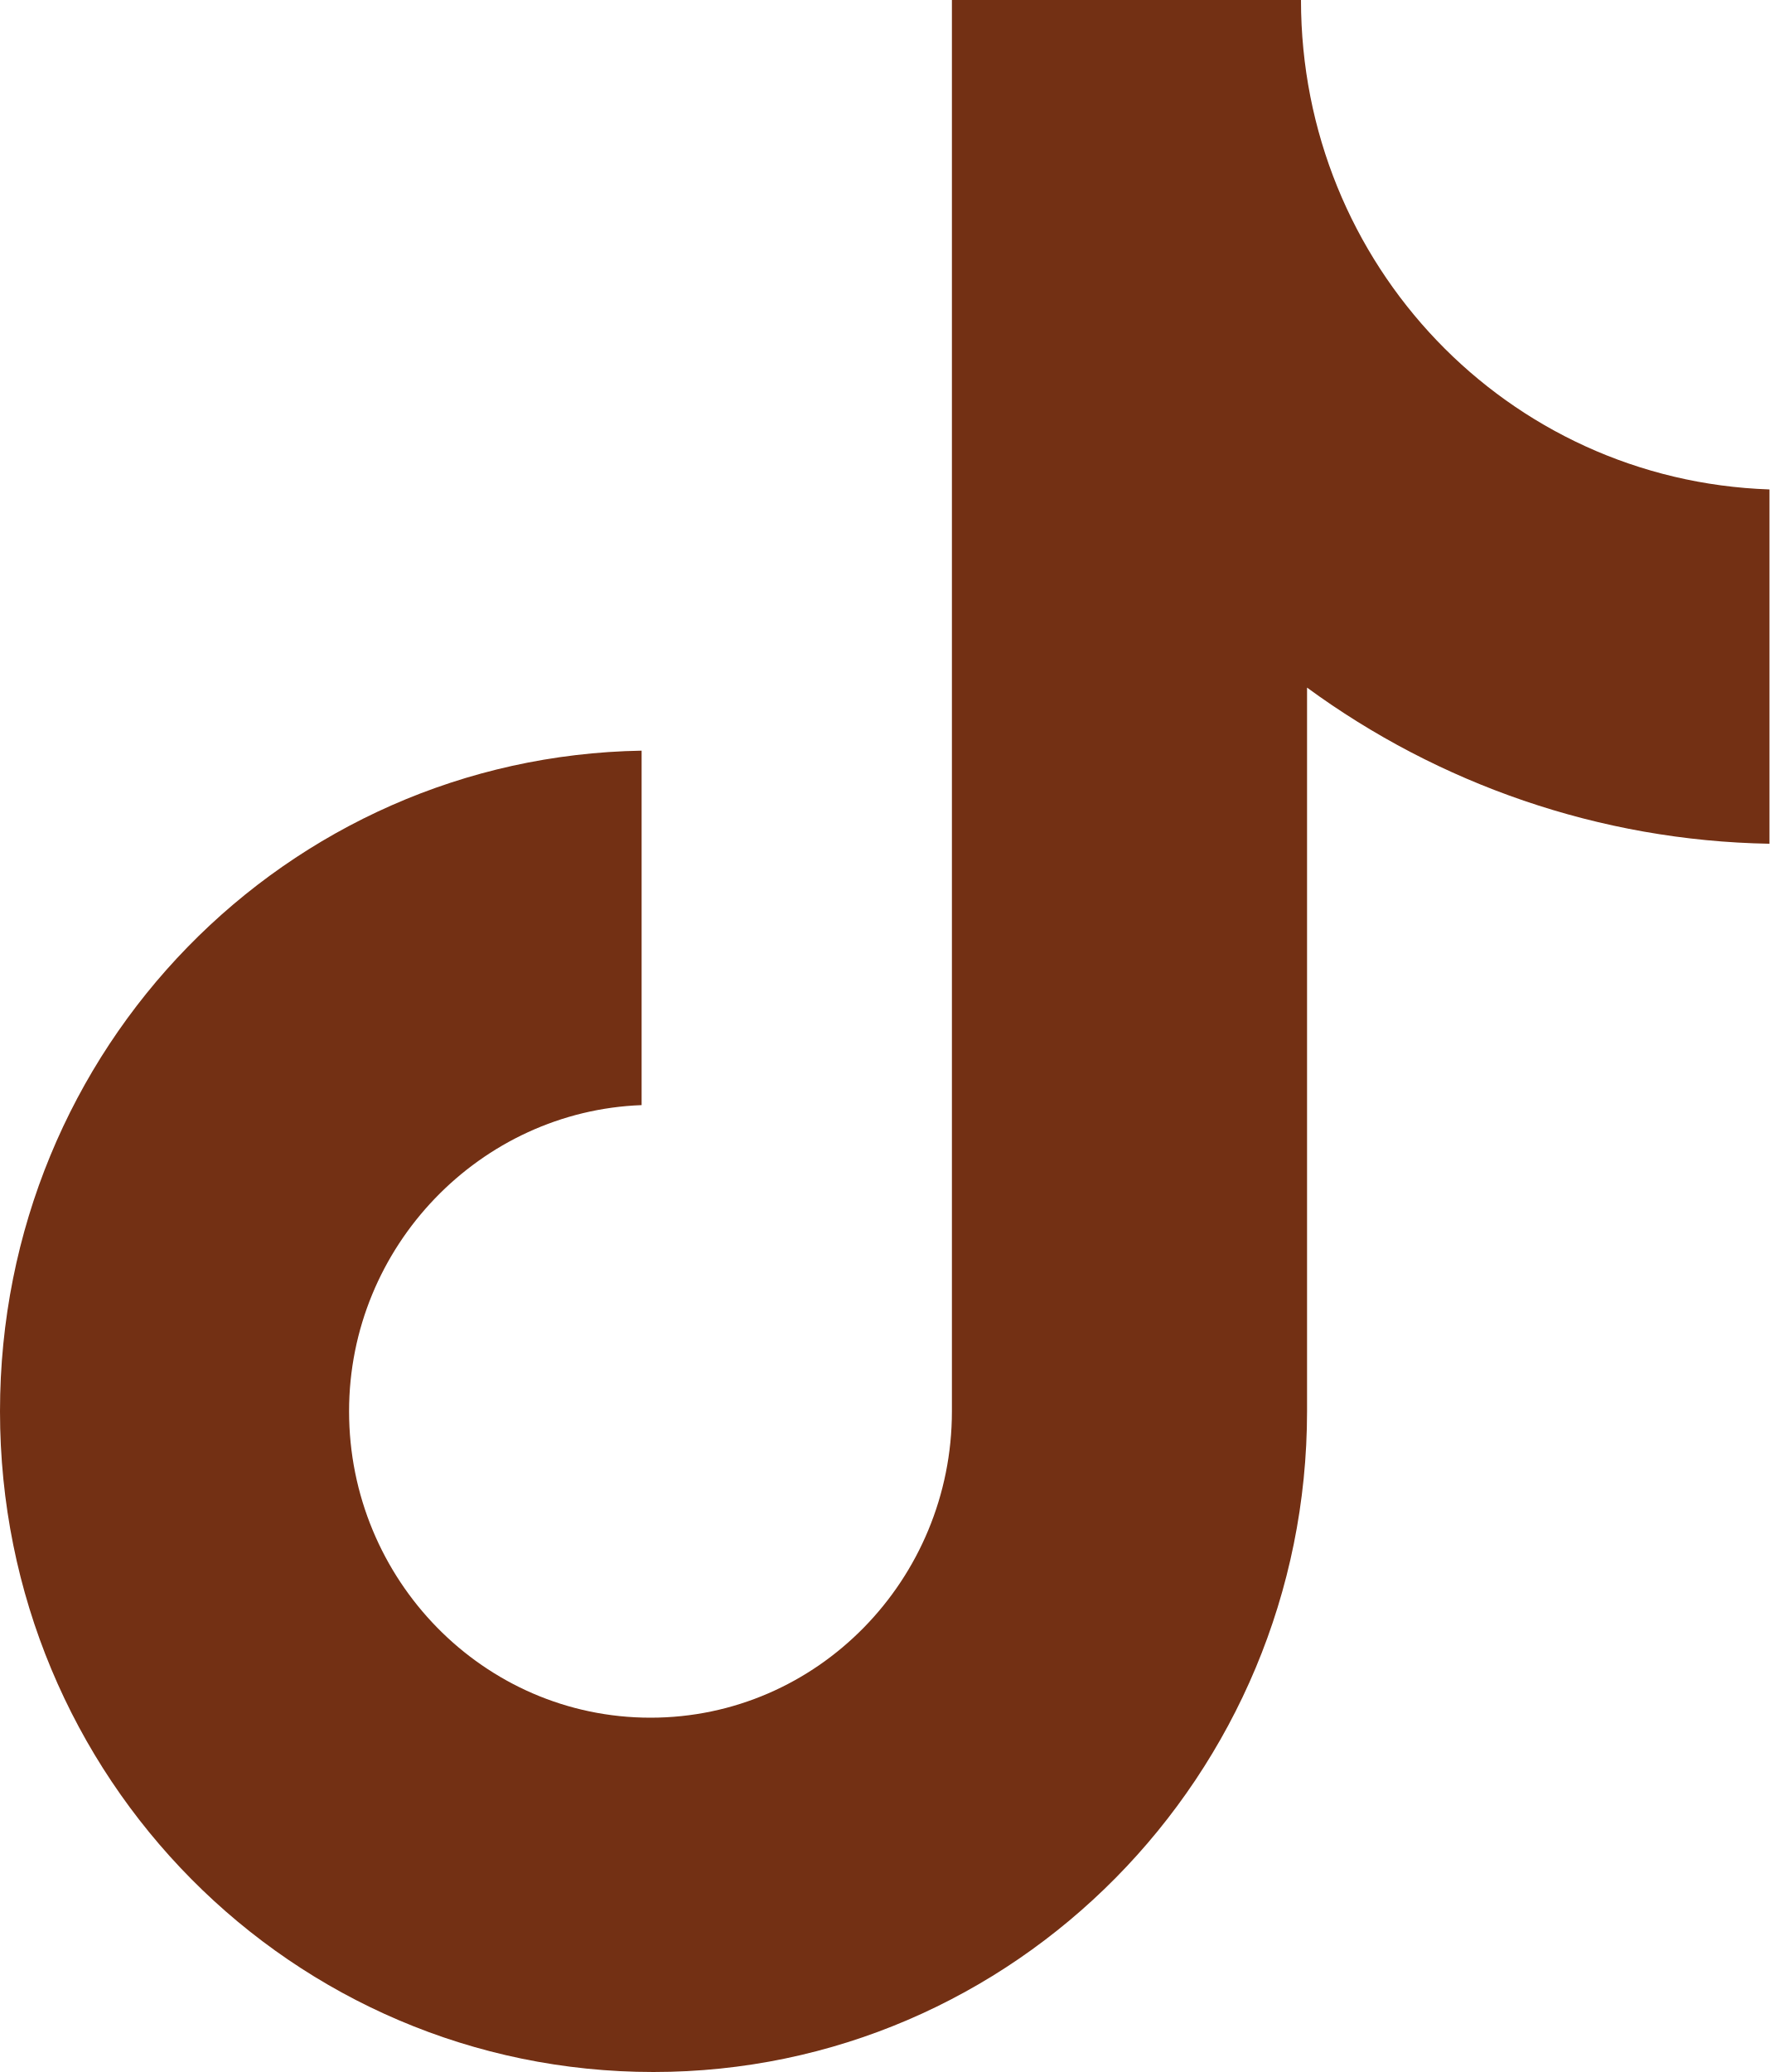
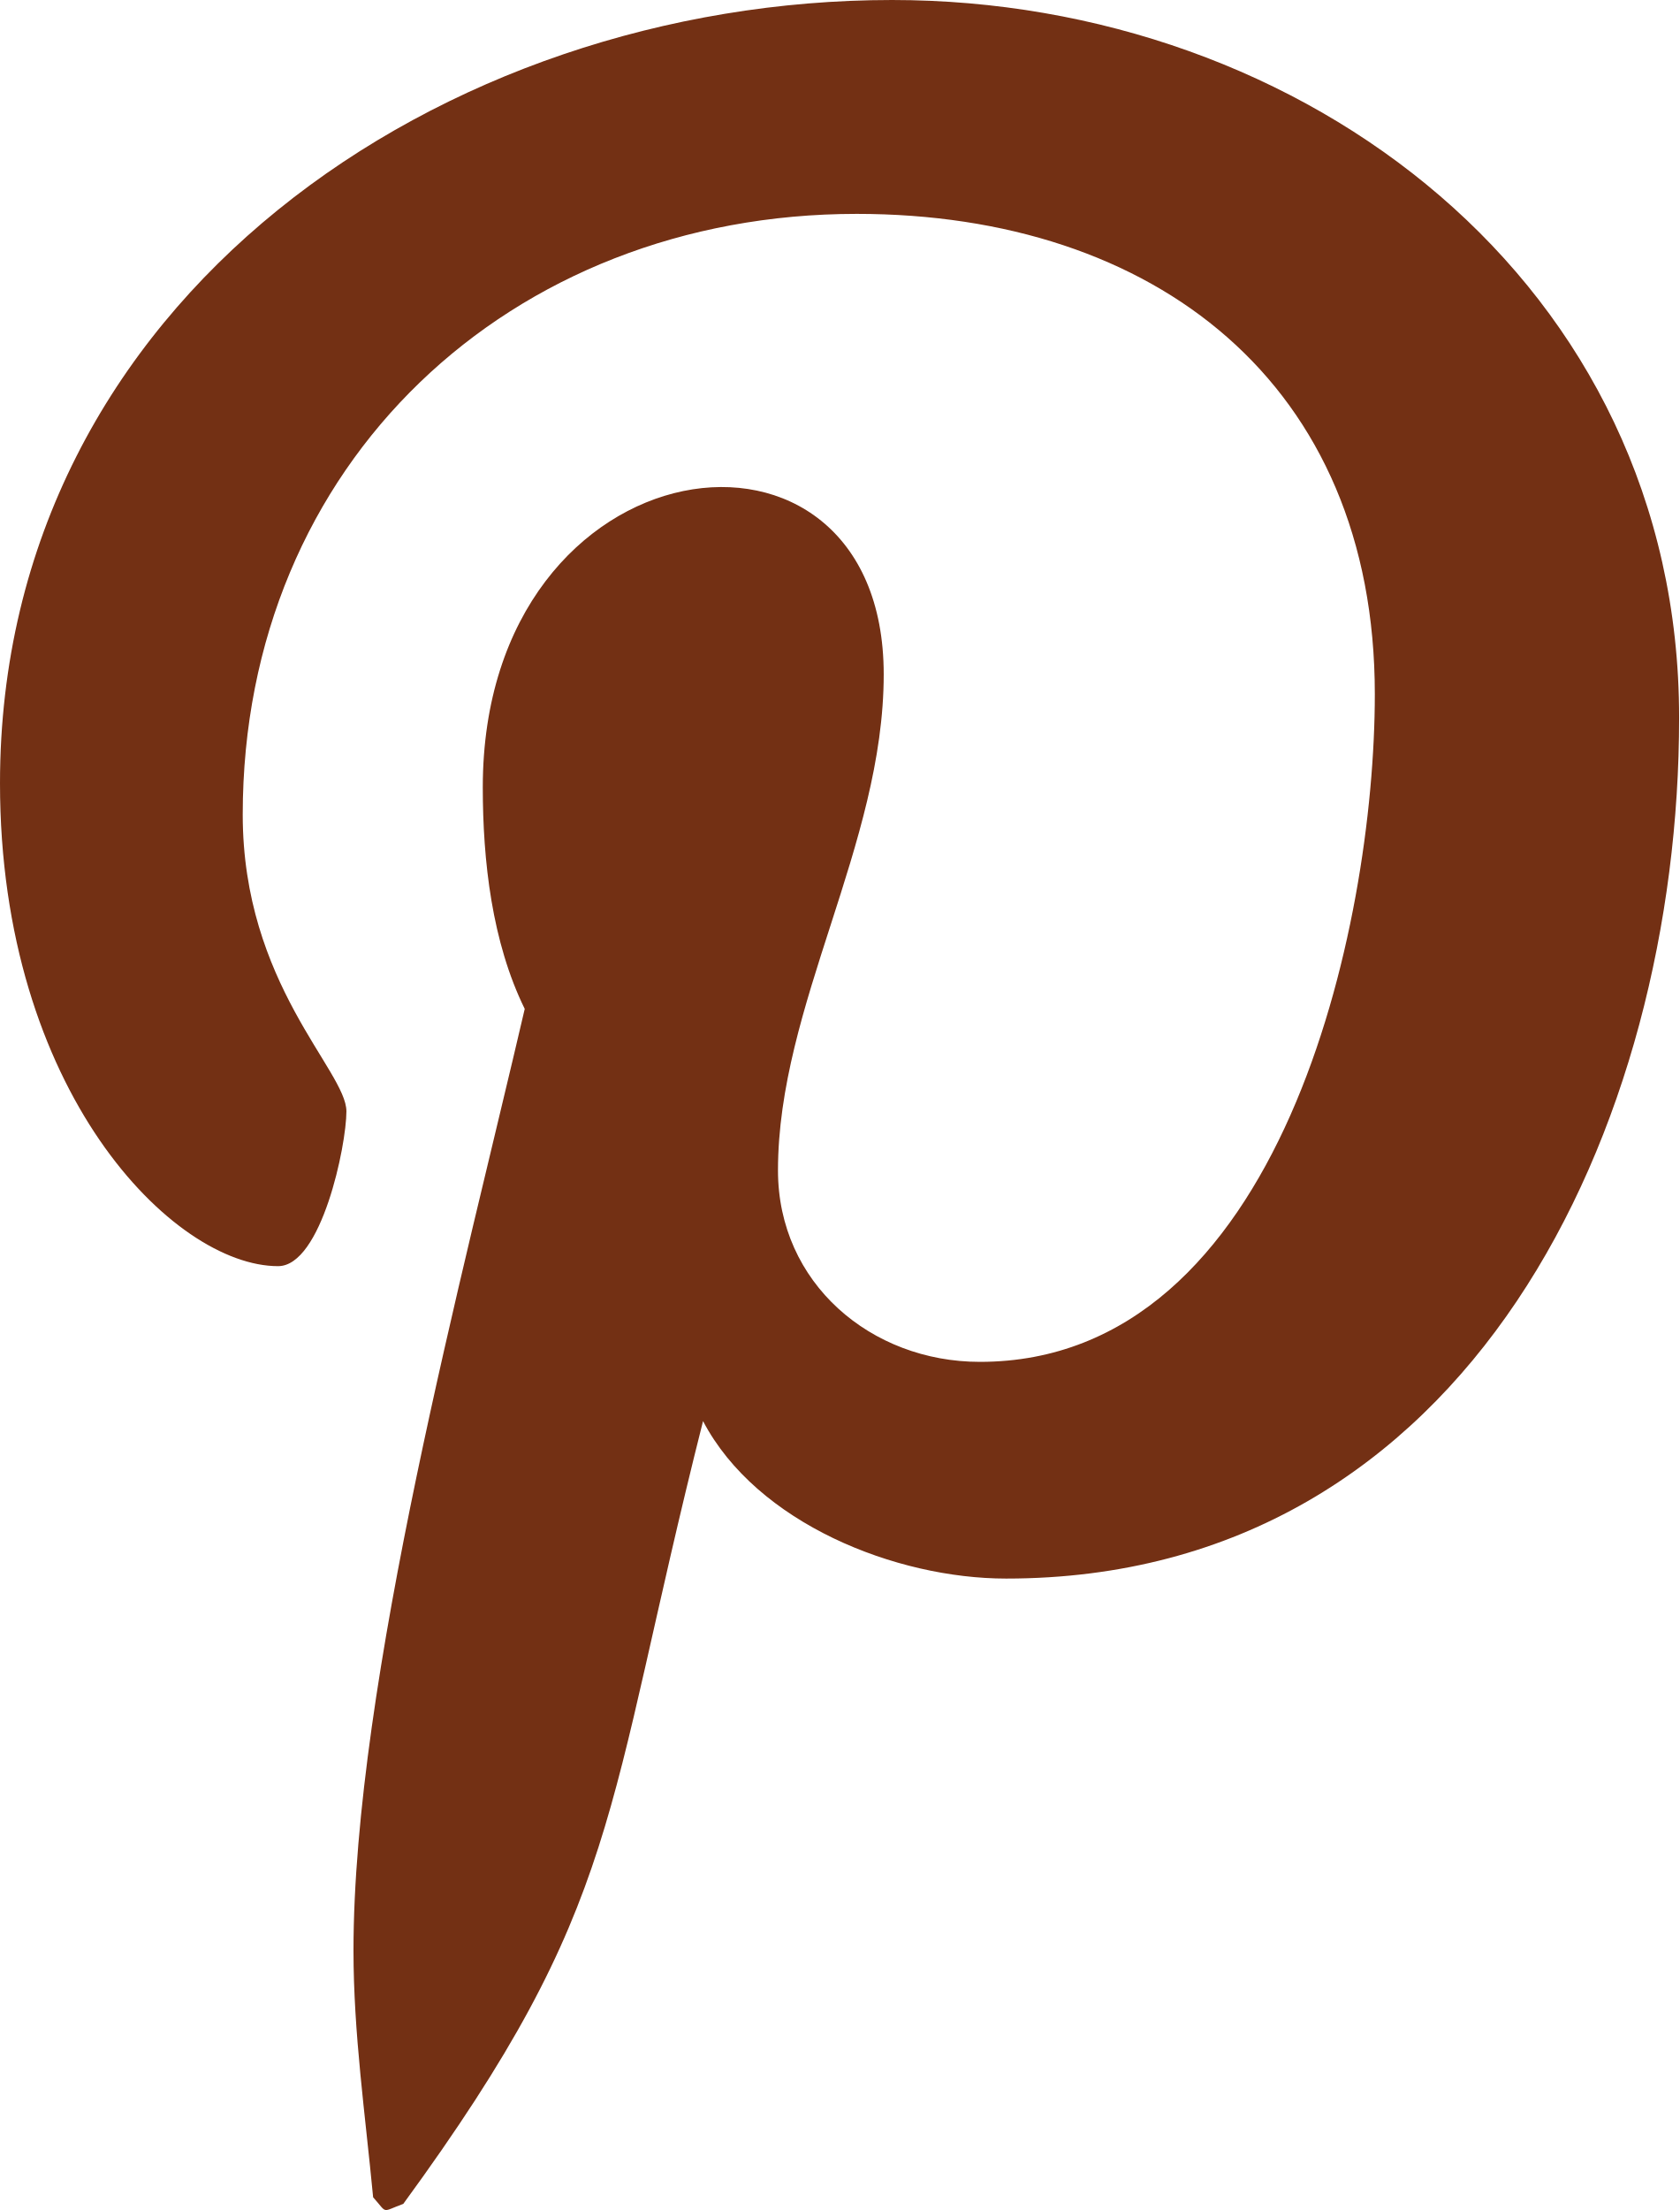
- <svg xmlns="http://www.w3.org/2000/svg" preserveAspectRatio="none" overflow="visible" style="display: block;" width="11.958" height="14" viewBox="0 0 11.958 14" fill="none">
-   <path id="Vector" d="M8.792 0H6.433V9.536C6.433 10.672 5.525 11.606 4.396 11.606C3.267 11.606 2.359 10.672 2.359 9.536C2.359 8.42 3.247 7.507 4.336 7.467V5.072C1.936 5.113 0 7.081 0 9.536C0 12.012 1.976 14 4.416 14C6.856 14 8.833 11.991 8.833 9.536V4.646C9.72 5.296 10.809 5.681 11.958 5.701V3.307C10.184 3.246 8.792 1.786 8.792 0Z" fill="#733014" />
+ <svg xmlns="http://www.w3.org/2000/svg" preserveAspectRatio="none" overflow="visible" style="display: block;" width="10.688" height="14.063" viewBox="0 0 10.688 14.063" fill="none">
+   <path id="Vector" d="M5.678 0C2.822 0 0 1.903 0 4.984C0 6.944 1.102 8.057 1.77 8.057C2.046 8.057 2.205 7.289 2.205 7.072C2.205 6.813 1.545 6.262 1.545 5.184C1.545 2.947 3.248 1.361 5.453 1.361C7.348 1.361 8.751 2.438 8.751 4.417C8.751 5.894 8.157 8.666 6.237 8.666C5.544 8.666 4.952 8.165 4.952 7.448C4.952 6.396 5.625 5.377 5.625 4.291C5.625 2.449 3.073 2.783 3.073 5.01C3.073 5.477 3.131 5.995 3.34 6.42C2.956 8.074 2.25 10.709 2.25 12.412C2.25 12.938 2.325 13.456 2.375 13.982C2.47 14.088 2.423 14.077 2.567 14.024C3.97 12.104 3.84 11.556 4.475 9.043C4.817 9.694 5.702 10.045 6.404 10.045C9.36 10.045 10.688 7.164 10.688 4.567C10.688 1.803 8.3 0 5.678 0Z" fill="#733014" />
</svg>
